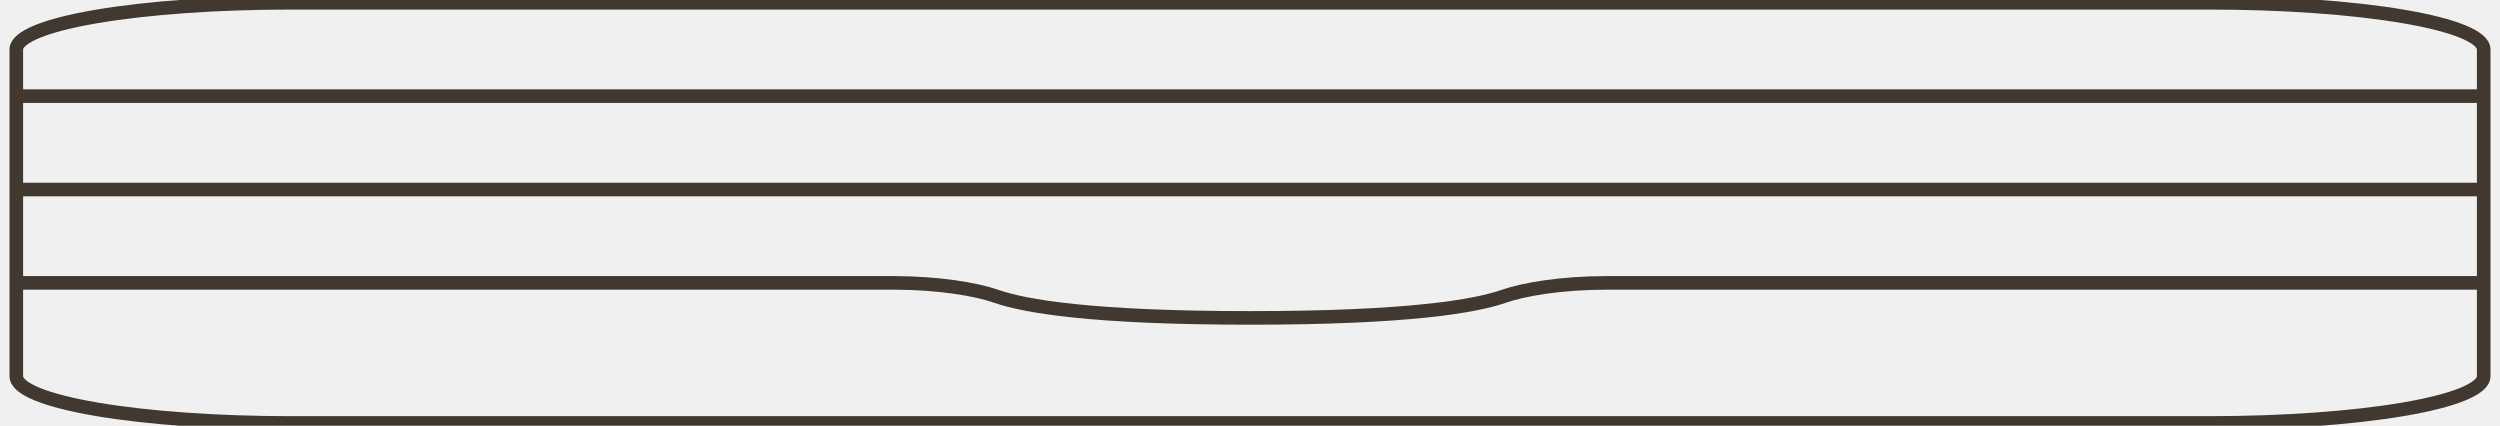
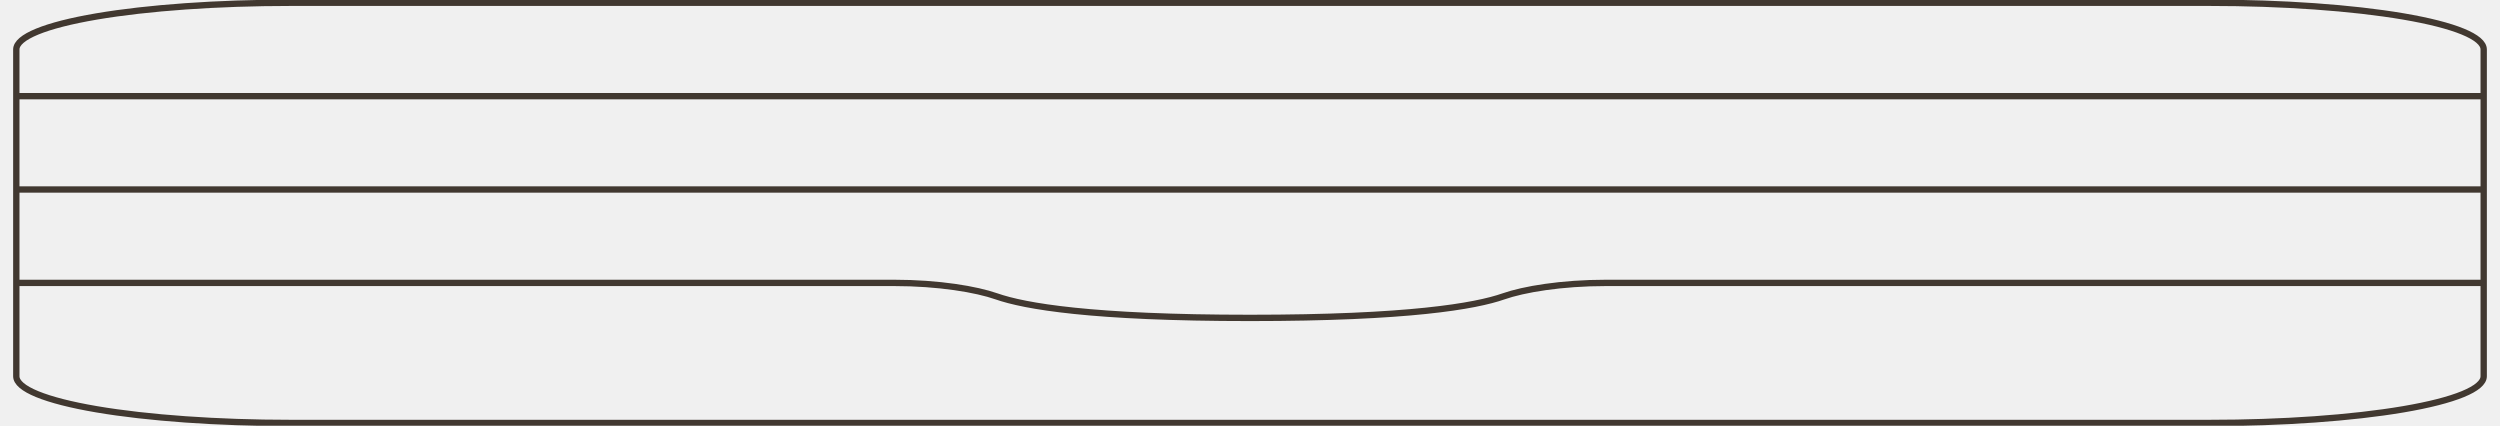
<svg xmlns="http://www.w3.org/2000/svg" width="276" height="47" viewBox="0 0 276 47" fill="none">
  <style>
      .hover-stroke-red {
        stroke: #413830;
      }
  </style>
  <g clip-path="url(#clip0_2_2113)">
-     <path d="M243.933 46.694H32.067C24.04 46.694 16.341 46.151 10.665 45.184C4.989 44.217 1.8 42.906 1.8 41.539V5.461C1.8 4.094 4.989 2.783 10.665 1.816C16.341 0.85 24.04 0.307 32.067 0.307H243.933C251.961 0.307 259.659 0.85 265.335 1.816C271.011 2.783 274.2 4.094 274.2 5.461V41.539C274.2 42.906 271.011 44.217 265.335 45.184C259.659 46.151 251.961 46.694 243.933 46.694Z" stroke="#322E2A" stroke-width="1.5" class="hover-stroke-red" />
-     <path d="M1.8 31.231H98.653C103.663 31.231 107.809 31.948 110.003 32.716C113.121 33.806 120.506 35.097 138 35.097C155.494 35.097 162.879 33.808 165.997 32.716C168.191 31.948 172.338 31.231 177.347 31.231H274.2M1.8 10.615H274.2M1.8 20.923H274.2" stroke="#322E2A" stroke-width="1.5" class="hover-stroke-red" />
+     <path d="M243.933 46.694H32.067C24.04 46.694 16.341 46.151 10.665 45.184C4.989 44.217 1.8 42.906 1.8 41.539V5.461C1.8 4.094 4.989 2.783 10.665 1.816C16.341 0.85 24.04 0.307 32.067 0.307H243.933C251.961 0.307 259.659 0.85 265.335 1.816C271.011 2.783 274.2 4.094 274.2 5.461V41.539C274.2 42.906 271.011 44.217 265.335 45.184C259.659 46.151 251.961 46.694 243.933 46.694Z" stroke="#322E2A" stroke-width=".7" class="hover-stroke-red" />
+     <path d="M1.8 31.231H98.653C103.663 31.231 107.809 31.948 110.003 32.716C113.121 33.806 120.506 35.097 138 35.097C155.494 35.097 162.879 33.808 165.997 32.716C168.191 31.948 172.338 31.231 177.347 31.231H274.2M1.8 10.615H274.2M1.8 20.923H274.2" stroke="#322E2A" stroke-width=".7" class="hover-stroke-red" />
  </g>
  <defs>
    <clipPath id="clip0_2_2113">
      <rect width="276" height="47" fill="white" />
    </clipPath>
  </defs>
</svg>
